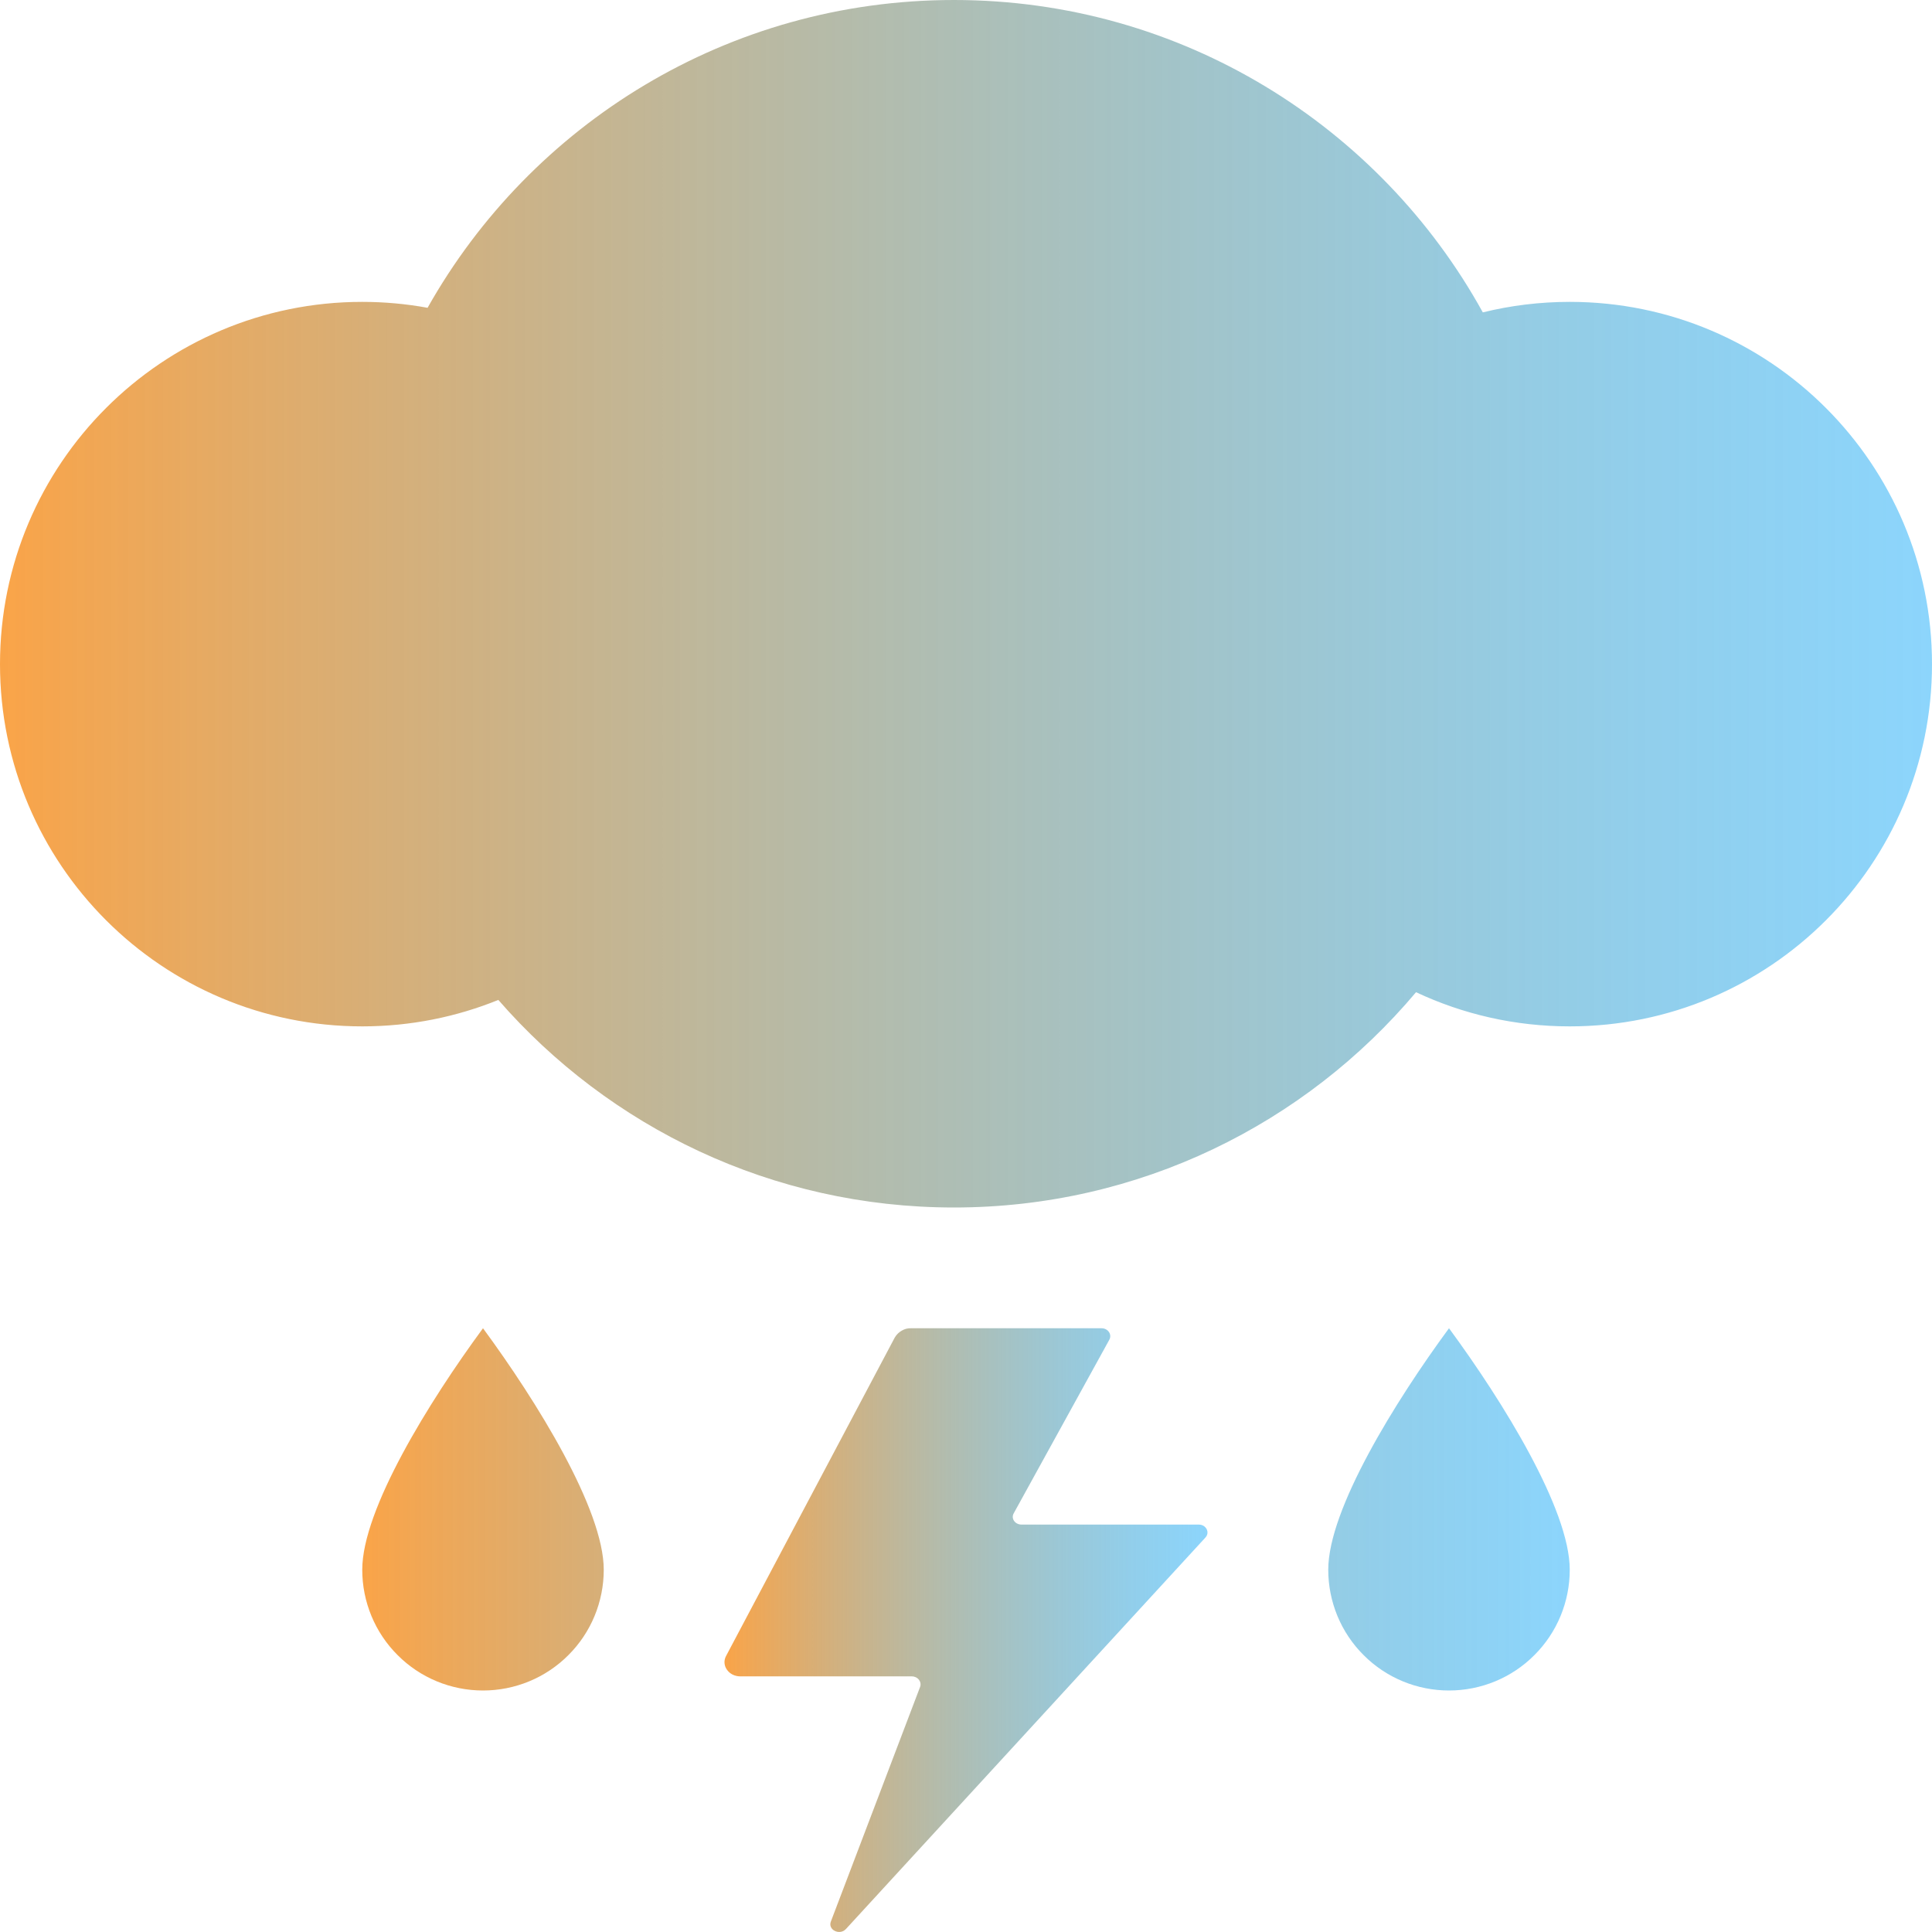
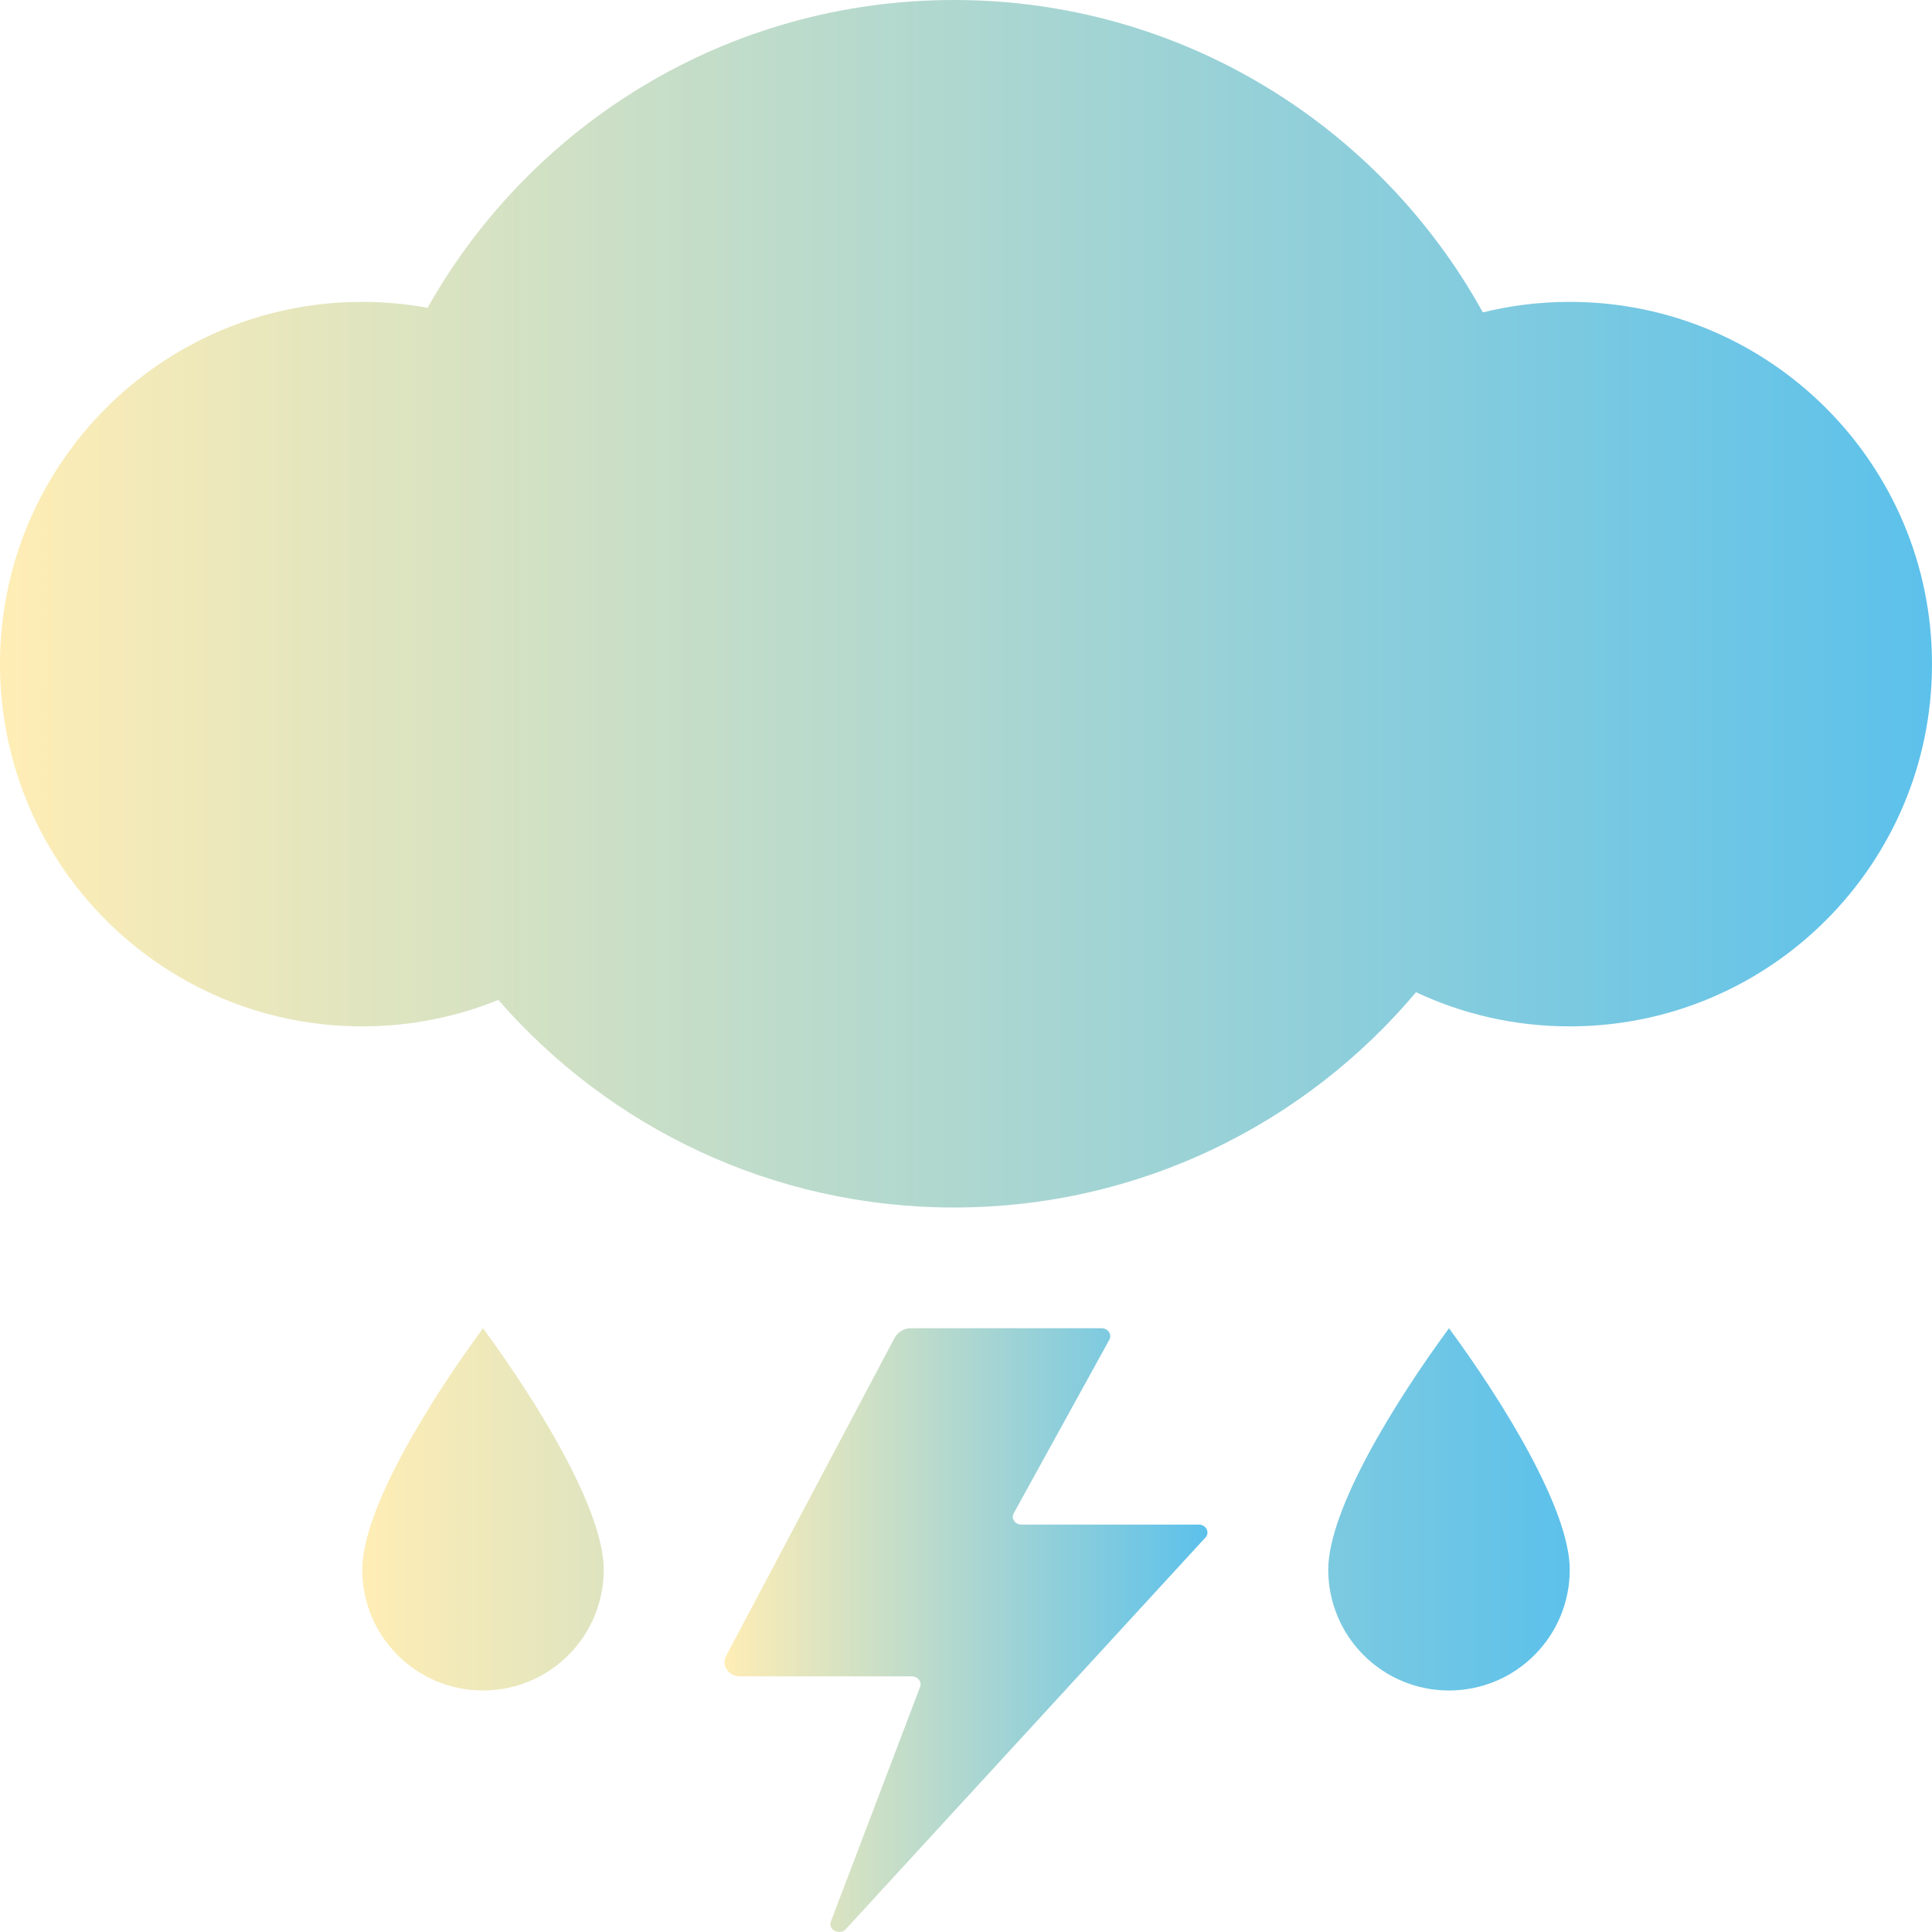
<svg xmlns="http://www.w3.org/2000/svg" width="16" height="16" viewBox="0 0 16 16" fill="none">
-   <path d="M3 13C3 13.265 3.105 13.52 3.293 13.707C3.48 13.895 3.735 14 4 14C4.265 14 4.52 13.895 4.707 13.707C4.895 13.52 5 13.265 5 13C5 12.5 4.445 11.605 4 11C3.555 11.605 3 12.5 3 13ZM11 13C11 13.265 11.105 13.52 11.293 13.707C11.48 13.895 11.735 14 12 14C12.265 14 12.52 13.895 12.707 13.707C12.895 13.52 13 13.265 13 13C13 12.5 12.445 11.605 12 11C11.555 11.605 11 12.5 11 13Z" fill-rule="evenodd" style="mix-blend-mode:normal" fill="url(#linear_fill_15t5hEhuHAx2T1X9rISnM)">
+   <path d="M3 13C3 13.265 3.105 13.52 3.293 13.707C3.48 13.895 3.735 14 4 14C4.265 14 4.52 13.895 4.707 13.707C4.895 13.52 5 13.265 5 13C5 12.5 4.445 11.605 4 11C3.555 11.605 3 12.5 3 13ZM11 13C11 13.265 11.105 13.52 11.293 13.707C11.48 13.895 11.735 14 12 14C12.265 14 12.52 13.895 12.707 13.707C12.895 13.52 13 13.265 13 13C13 12.5 12.445 11.605 12 11C11.555 11.605 11 12.5 11 13Z" fill-rule="evenodd" fill="url(#linear_fill_15t5hEhuHAx2T1X9rISnM)">
</path>
-   <path d="M8.46 12.626C8.406 12.626 8.371 12.576 8.395 12.533L9.187 11.095C9.211 11.051 9.176 11 9.122 11L7.544 11C7.517 10.999 7.491 11.006 7.468 11.02C7.444 11.033 7.424 11.053 7.41 11.077L6.013 13.714C5.971 13.793 6.035 13.883 6.131 13.883L7.551 13.883C7.601 13.883 7.635 13.927 7.62 13.97L6.881 15.913C6.854 15.982 6.953 16.031 7.005 15.976L9.983 12.733C10.022 12.691 9.989 12.626 9.928 12.626L8.46 12.626Z" style="mix-blend-mode:normal" fill="url(#linear_fill_XBj7ZJYby03maknpBo67j)">
+   <path d="M8.46 12.626C8.406 12.626 8.371 12.576 8.395 12.533L9.187 11.095C9.211 11.051 9.176 11 9.122 11L7.544 11C7.517 10.999 7.491 11.006 7.468 11.02C7.444 11.033 7.424 11.053 7.41 11.077L6.013 13.714C5.971 13.793 6.035 13.883 6.131 13.883L7.551 13.883C7.601 13.883 7.635 13.927 7.62 13.97L6.881 15.913C6.854 15.982 6.953 16.031 7.005 15.976L9.983 12.733C10.022 12.691 9.989 12.626 9.928 12.626L8.46 12.626Z" fill="url(#linear_fill_XBj7ZJYby03maknpBo67j)">
</path>
-   <path d="M11.727 8.217C10.81 9.307 9.436 10 7.9 10C6.394 10 5.044 9.334 4.127 8.281C3.779 8.422 3.399 8.5 3 8.5C1.343 8.5 0 7.157 0 5.5C0 3.843 1.343 2.5 3 2.5C3.185 2.5 3.366 2.517 3.541 2.549C4.398 1.027 6.029 0 7.9 0C9.786 0 11.429 1.045 12.28 2.587C12.511 2.53 12.752 2.5 13 2.5C14.657 2.5 16 3.843 16 5.5C16 7.157 14.657 8.5 13 8.5C12.545 8.5 12.114 8.399 11.727 8.217Z" style="mix-blend-mode:normal" fill="url(#linear_fill_vxL9o4yec4xRN8aQz5zc7)">
+   <path d="M11.727 8.217C10.81 9.307 9.436 10 7.9 10C6.394 10 5.044 9.334 4.127 8.281C3.779 8.422 3.399 8.5 3 8.5C1.343 8.5 0 7.157 0 5.5C0 3.843 1.343 2.5 3 2.5C3.185 2.5 3.366 2.517 3.541 2.549C4.398 1.027 6.029 0 7.9 0C9.786 0 11.429 1.045 12.28 2.587C12.511 2.53 12.752 2.5 13 2.5C14.657 2.5 16 3.843 16 5.5C16 7.157 14.657 8.5 13 8.5C12.545 8.5 12.114 8.399 11.727 8.217Z" fill="url(#linear_fill_vxL9o4yec4xRN8aQz5zc7)">
</path>
  <defs>
    <linearGradient id="linear_fill_15t5hEhuHAx2T1X9rISnM" x1="3" y1="12.5" x2="13" y2="12.5" gradientUnits="userSpaceOnUse">
-       <stop offset="0" stop-color="#FAA448" />
-       <stop offset="1" stop-color="#32B4FA" stop-opacity="0.56" />
+       <stop offset="0" stop-color="#FFEDB5" />
+       <stop offset="1" stop-color="#5CC1EB" />
    </linearGradient>
    <linearGradient id="linear_fill_XBj7ZJYby03maknpBo67j" x1="6" y1="13.5" x2="10" y2="13.5" gradientUnits="userSpaceOnUse">
-       <stop offset="0" stop-color="#FAA448" />
-       <stop offset="1" stop-color="#32B4FA" stop-opacity="0.56" />
+       <stop offset="0" stop-color="#FFEDB5" />
+       <stop offset="1" stop-color="#5CC1EB" />
    </linearGradient>
    <linearGradient id="linear_fill_vxL9o4yec4xRN8aQz5zc7" x1="0" y1="5" x2="16" y2="5" gradientUnits="userSpaceOnUse">
-       <stop offset="0" stop-color="#FAA448" />
-       <stop offset="1" stop-color="#32B4FA" stop-opacity="0.56" />
+       <stop offset="0" stop-color="#FFEDB5" />
+       <stop offset="1" stop-color="#5CC1EB" />
    </linearGradient>
  </defs>
</svg>
